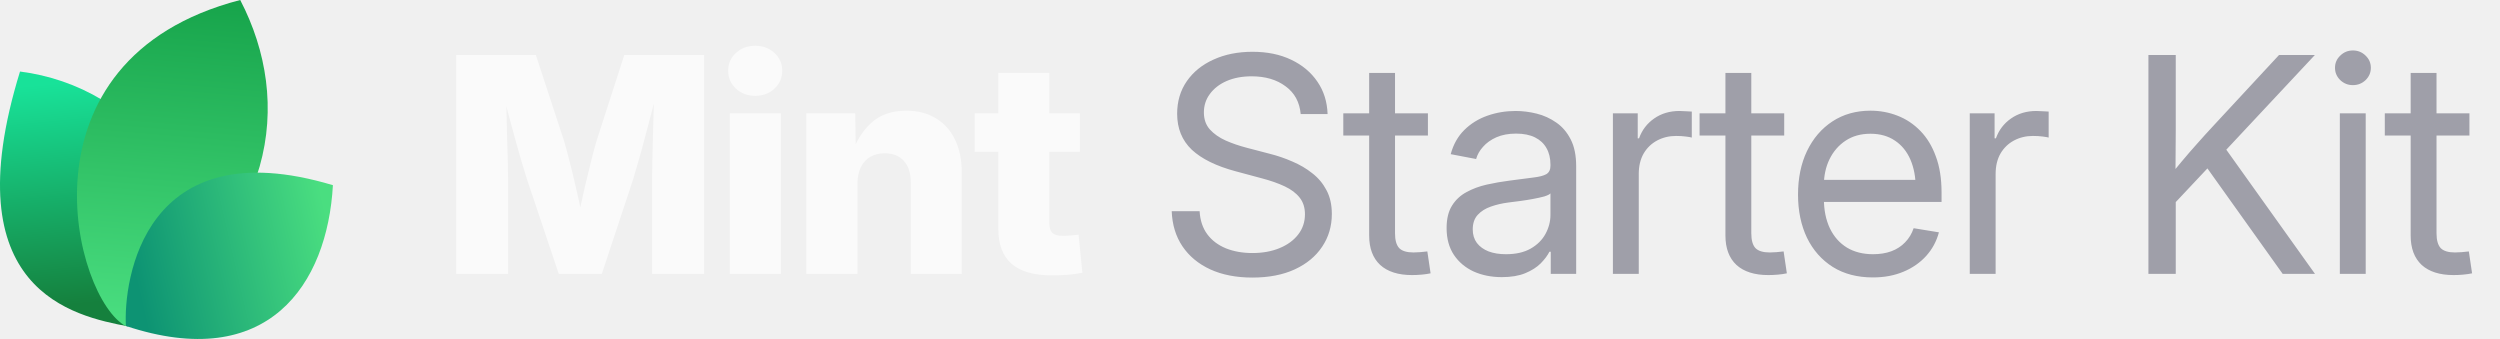
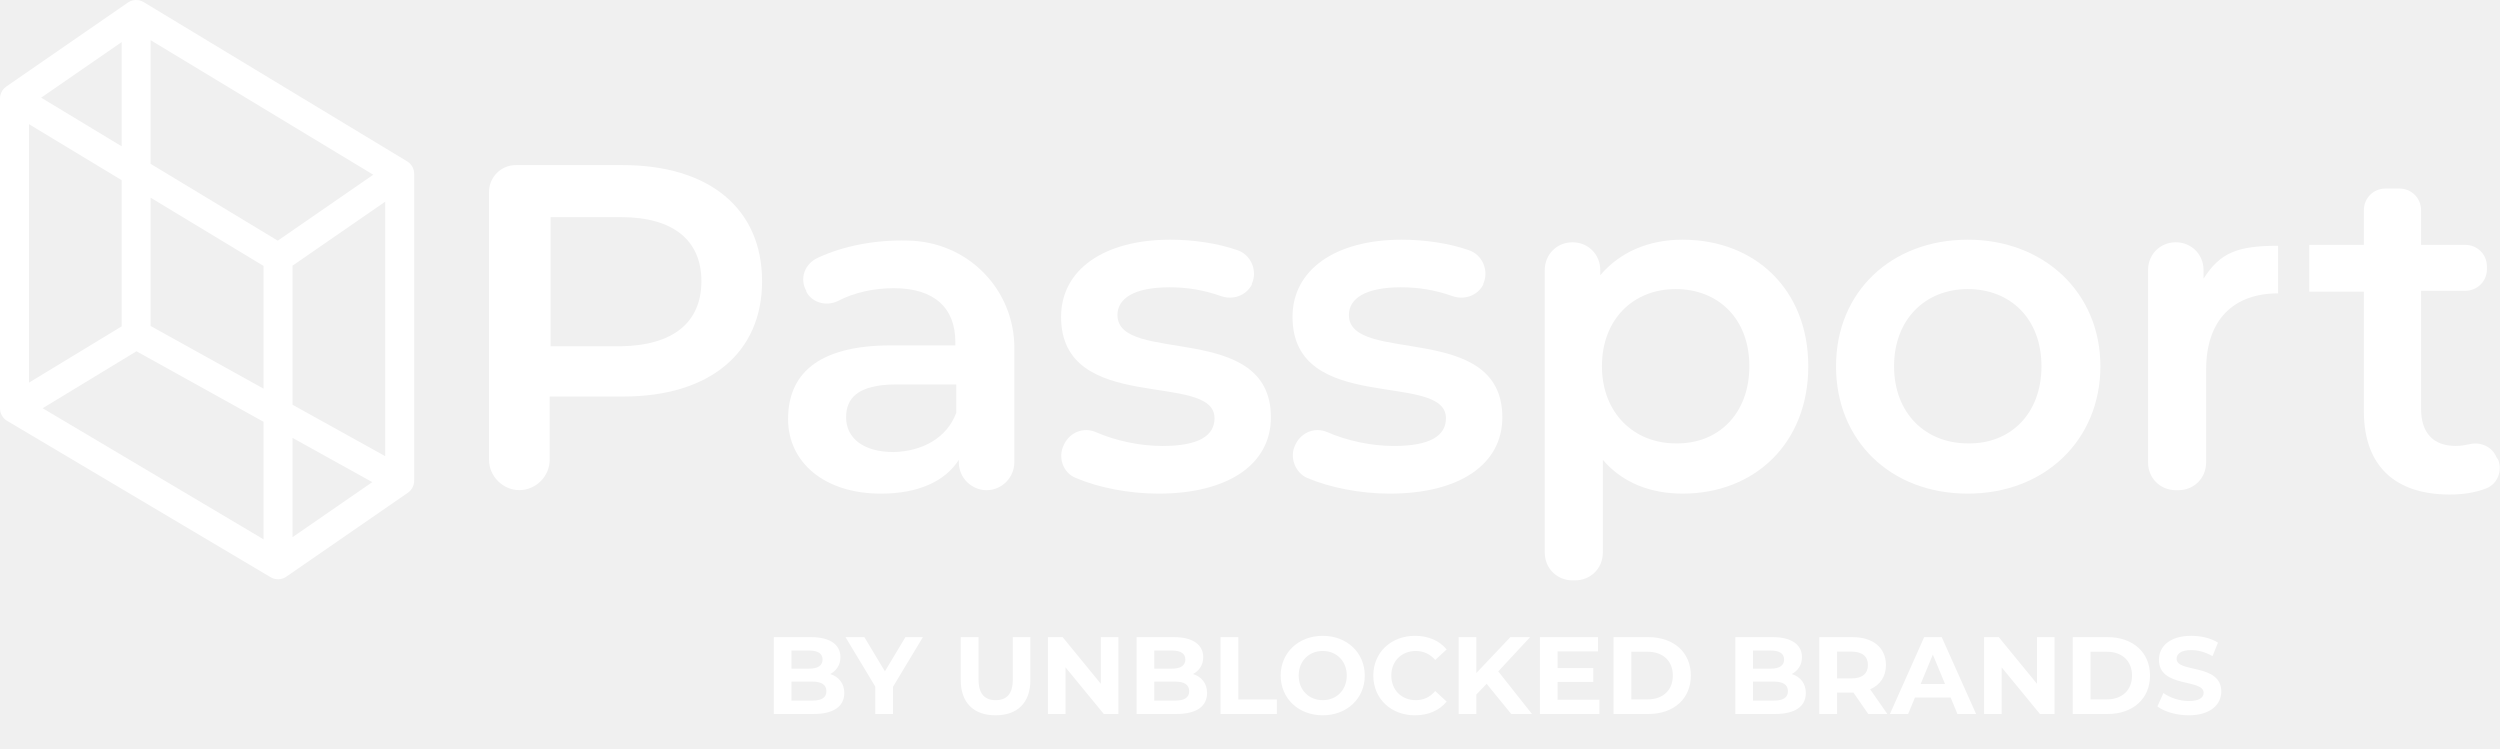
- <svg xmlns="http://www.w3.org/2000/svg" width="177" height="24" viewBox="0 0 177 24" fill="none">
-   <path d="M9.061 23.108C5.268 22.377 -3.391 20.627 1.417 5.064C9.634 6.099 16.973 14.064 9.061 23.108Z" fill="url(#paint0_linear_17557_2145)" />
-   <path d="M8.919 23.094C5.276 21.222 0.784 4.209 17.007 0C20.757 7.193 19.621 16.545 8.919 23.094Z" fill="url(#paint1_linear_17557_2145)" />
-   <path d="M8.914 23.079C8.735 19.882 10.159 9.085 23.57 13.111C23.181 20.123 18.984 26.418 8.914 23.079Z" fill="url(#paint2_linear_17557_2145)" />
-   <path d="M32.301 19.392V3.894H37.938L39.925 9.948C40.036 10.315 40.164 10.787 40.31 11.362C40.462 11.938 40.611 12.552 40.757 13.204C40.91 13.855 41.048 14.483 41.173 15.086C41.305 15.682 41.412 16.192 41.495 16.615H40.695C40.771 16.192 40.871 15.682 40.996 15.086C41.128 14.49 41.267 13.866 41.412 13.214C41.565 12.562 41.714 11.948 41.86 11.373C42.005 10.79 42.133 10.315 42.244 9.948L44.2 3.894H49.848V19.392H46.166V12.704C46.166 12.357 46.173 11.917 46.187 11.383C46.2 10.849 46.214 10.27 46.228 9.646C46.249 9.022 46.266 8.391 46.28 7.753C46.301 7.115 46.311 6.519 46.311 5.964H46.623C46.485 6.561 46.332 7.181 46.166 7.826C45.999 8.471 45.833 9.102 45.666 9.719C45.507 10.336 45.351 10.901 45.198 11.414C45.053 11.928 44.928 12.357 44.824 12.704L42.608 19.392H39.561L37.314 12.704C37.203 12.357 37.072 11.928 36.919 11.414C36.773 10.901 36.614 10.34 36.441 9.729C36.274 9.112 36.104 8.481 35.931 7.836C35.764 7.192 35.608 6.567 35.463 5.964H35.827C35.834 6.512 35.844 7.105 35.858 7.743C35.872 8.374 35.886 9.005 35.9 9.636C35.92 10.26 35.938 10.839 35.952 11.373C35.965 11.907 35.972 12.351 35.972 12.704V19.392H32.301ZM51.668 19.392V8.024H55.288V19.392H51.668ZM53.468 6.786C52.927 6.786 52.473 6.616 52.105 6.276C51.738 5.93 51.554 5.507 51.554 5.007C51.554 4.508 51.738 4.088 52.105 3.749C52.473 3.409 52.927 3.239 53.468 3.239C54.009 3.239 54.463 3.409 54.83 3.749C55.198 4.082 55.382 4.501 55.382 5.007C55.382 5.507 55.198 5.93 54.83 6.276C54.463 6.616 54.009 6.786 53.468 6.786ZM60.708 13.027V19.392H57.088V8.024H60.551L60.593 10.967H60.281C60.593 10.024 61.061 9.268 61.685 8.7C62.309 8.124 63.138 7.836 64.171 7.836C64.975 7.836 65.672 8.017 66.262 8.377C66.851 8.731 67.302 9.234 67.614 9.885C67.933 10.537 68.092 11.307 68.092 12.194V19.392H64.483V12.912C64.483 12.26 64.32 11.754 63.994 11.394C63.675 11.033 63.221 10.853 62.632 10.853C62.25 10.853 61.914 10.936 61.623 11.102C61.332 11.269 61.106 11.515 60.947 11.841C60.787 12.16 60.708 12.555 60.708 13.027ZM76.456 8.024V10.749H69.008V8.024H76.456ZM70.683 5.163H74.292V15.783C74.292 16.102 74.361 16.334 74.5 16.48C74.646 16.625 74.899 16.698 75.259 16.698C75.405 16.698 75.596 16.688 75.831 16.667C76.074 16.646 76.251 16.629 76.362 16.615L76.632 19.309C76.313 19.378 75.963 19.427 75.582 19.455C75.207 19.482 74.836 19.496 74.469 19.496C73.2 19.496 72.25 19.222 71.619 18.674C70.995 18.127 70.683 17.308 70.683 16.22V5.163Z" fill="#FAFAFA" />
-   <path d="M88.667 19.652C87.523 19.652 86.528 19.458 85.682 19.07C84.843 18.681 84.188 18.137 83.716 17.437C83.245 16.736 82.992 15.908 82.957 14.951H84.933C84.968 15.596 85.148 16.14 85.474 16.584C85.8 17.021 86.24 17.354 86.795 17.582C87.35 17.804 87.974 17.915 88.667 17.915C89.388 17.915 90.026 17.801 90.581 17.572C91.143 17.343 91.583 17.024 91.902 16.615C92.228 16.199 92.391 15.717 92.391 15.169C92.391 14.698 92.266 14.306 92.017 13.994C91.767 13.675 91.413 13.408 90.956 13.193C90.498 12.978 89.954 12.787 89.323 12.621L87.502 12.132C86.123 11.765 85.082 11.255 84.382 10.603C83.689 9.944 83.342 9.095 83.342 8.055C83.342 7.174 83.571 6.404 84.028 5.746C84.486 5.087 85.117 4.577 85.921 4.217C86.726 3.849 87.645 3.666 88.678 3.666C89.718 3.666 90.63 3.853 91.413 4.227C92.204 4.602 92.824 5.122 93.275 5.787C93.726 6.446 93.965 7.209 93.993 8.076H92.089C92.013 7.23 91.656 6.574 91.018 6.11C90.387 5.638 89.586 5.403 88.615 5.403C87.95 5.403 87.36 5.513 86.847 5.735C86.341 5.957 85.946 6.262 85.661 6.651C85.377 7.032 85.235 7.469 85.235 7.961C85.235 8.447 85.377 8.849 85.661 9.168C85.946 9.48 86.317 9.74 86.774 9.948C87.232 10.149 87.724 10.319 88.251 10.457L89.884 10.884C90.439 11.023 90.977 11.206 91.496 11.435C92.023 11.657 92.495 11.934 92.911 12.267C93.334 12.593 93.67 12.995 93.92 13.474C94.17 13.945 94.294 14.504 94.294 15.149C94.294 16.015 94.066 16.788 93.608 17.468C93.157 18.148 92.512 18.681 91.673 19.07C90.834 19.458 89.832 19.652 88.667 19.652ZM101.097 8.024V9.594H95.106V8.024H101.097ZM96.937 5.163H98.767V16.521C98.767 17 98.865 17.347 99.059 17.562C99.26 17.77 99.6 17.874 100.078 17.874C100.21 17.874 100.366 17.867 100.546 17.853C100.733 17.832 100.903 17.815 101.056 17.801L101.285 19.351C101.097 19.392 100.886 19.423 100.65 19.444C100.414 19.465 100.189 19.475 99.974 19.475C98.996 19.475 98.244 19.236 97.717 18.758C97.197 18.272 96.937 17.579 96.937 16.677V5.163ZM106.33 19.621C105.595 19.621 104.932 19.489 104.343 19.226C103.754 18.955 103.285 18.564 102.939 18.05C102.592 17.53 102.419 16.896 102.419 16.147C102.419 15.495 102.547 14.965 102.804 14.556C103.06 14.146 103.403 13.828 103.833 13.599C104.263 13.363 104.742 13.186 105.269 13.068C105.796 12.95 106.333 12.857 106.881 12.787C107.574 12.69 108.132 12.617 108.555 12.569C108.978 12.52 109.287 12.441 109.481 12.33C109.675 12.212 109.772 12.014 109.772 11.737V11.654C109.772 11.203 109.679 10.815 109.492 10.489C109.311 10.163 109.041 9.91 108.68 9.729C108.32 9.549 107.872 9.459 107.338 9.459C106.805 9.459 106.34 9.546 105.945 9.719C105.556 9.892 105.241 10.118 104.998 10.395C104.755 10.665 104.593 10.953 104.509 11.258L102.71 10.915C102.897 10.222 103.22 9.65 103.677 9.199C104.135 8.748 104.679 8.412 105.31 8.19C105.941 7.968 106.607 7.857 107.307 7.857C107.8 7.857 108.295 7.92 108.795 8.044C109.301 8.169 109.765 8.381 110.188 8.679C110.611 8.97 110.951 9.369 111.208 9.875C111.464 10.374 111.593 11.005 111.593 11.768V19.392H109.793V17.822H109.7C109.568 18.085 109.363 18.359 109.086 18.643C108.809 18.921 108.444 19.153 107.994 19.34C107.543 19.527 106.988 19.621 106.33 19.621ZM106.621 17.998C107.321 17.998 107.904 17.867 108.368 17.603C108.84 17.333 109.19 16.986 109.419 16.563C109.654 16.133 109.772 15.682 109.772 15.211V13.692C109.703 13.769 109.554 13.841 109.325 13.911C109.096 13.973 108.829 14.032 108.524 14.088C108.226 14.143 107.921 14.192 107.609 14.233C107.304 14.275 107.033 14.309 106.798 14.337C106.354 14.393 105.938 14.49 105.549 14.628C105.168 14.76 104.86 14.954 104.624 15.211C104.388 15.467 104.27 15.811 104.27 16.241C104.27 16.615 104.367 16.934 104.561 17.198C104.762 17.461 105.04 17.662 105.393 17.801C105.747 17.933 106.156 17.998 106.621 17.998ZM114.193 19.392V8.024H115.951V9.792H116.045C116.253 9.209 116.61 8.741 117.116 8.388C117.622 8.034 118.219 7.857 118.905 7.857C119.058 7.857 119.217 7.864 119.384 7.878C119.55 7.885 119.682 7.892 119.779 7.899V9.74C119.716 9.719 119.578 9.695 119.363 9.667C119.155 9.639 118.922 9.625 118.666 9.625C118.174 9.625 117.726 9.733 117.324 9.948C116.922 10.163 116.603 10.471 116.367 10.874C116.138 11.276 116.024 11.758 116.024 12.319V19.392H114.193ZM126.322 8.024V9.594H120.33V8.024H126.322ZM122.161 5.163H123.992V16.521C123.992 17 124.089 17.347 124.283 17.562C124.484 17.77 124.824 17.874 125.302 17.874C125.434 17.874 125.59 17.867 125.77 17.853C125.958 17.832 126.127 17.815 126.28 17.801L126.509 19.351C126.322 19.392 126.11 19.423 125.874 19.444C125.639 19.465 125.413 19.475 125.198 19.475C124.221 19.475 123.468 19.236 122.941 18.758C122.421 18.272 122.161 17.579 122.161 16.677V5.163ZM132.604 19.642C131.502 19.642 130.555 19.396 129.765 18.903C128.974 18.404 128.364 17.714 127.934 16.834C127.511 15.946 127.3 14.927 127.3 13.775C127.3 12.611 127.511 11.584 127.934 10.697C128.364 9.802 128.964 9.102 129.734 8.596C130.51 8.089 131.408 7.836 132.428 7.836C133.1 7.836 133.738 7.954 134.341 8.19C134.952 8.426 135.489 8.783 135.954 9.261C136.425 9.74 136.793 10.343 137.056 11.071C137.327 11.792 137.462 12.645 137.462 13.63V14.296H128.433V12.735H136.463L135.631 13.297C135.631 12.541 135.506 11.876 135.257 11.3C135.007 10.725 134.643 10.277 134.165 9.958C133.686 9.632 133.107 9.469 132.428 9.469C131.748 9.469 131.162 9.632 130.67 9.958C130.177 10.284 129.796 10.725 129.526 11.279C129.262 11.827 129.13 12.441 129.13 13.12V14.046C129.13 14.864 129.273 15.572 129.557 16.168C129.841 16.757 130.243 17.211 130.763 17.53C131.283 17.842 131.901 17.998 132.615 17.998C133.093 17.998 133.523 17.929 133.905 17.79C134.293 17.645 134.619 17.433 134.882 17.156C135.153 16.879 135.354 16.546 135.486 16.157L137.275 16.449C137.108 17.08 136.81 17.634 136.38 18.113C135.95 18.591 135.413 18.966 134.768 19.236C134.123 19.507 133.402 19.642 132.604 19.642ZM139.459 19.392V8.024H141.217V9.792H141.311C141.519 9.209 141.876 8.741 142.382 8.388C142.888 8.034 143.485 7.857 144.171 7.857C144.324 7.857 144.483 7.864 144.649 7.878C144.816 7.885 144.948 7.892 145.045 7.899V9.74C144.982 9.719 144.844 9.695 144.629 9.667C144.421 9.639 144.188 9.625 143.932 9.625C143.439 9.625 142.992 9.733 142.59 9.948C142.188 10.163 141.869 10.471 141.633 10.874C141.404 11.276 141.29 11.758 141.29 12.319V19.392H139.459ZM153.429 14.961V12.715C153.783 12.257 154.136 11.82 154.49 11.404C154.844 10.981 155.204 10.565 155.572 10.156C155.939 9.74 156.314 9.327 156.695 8.918L161.355 3.894H163.893L157.277 10.967H157.184L153.429 14.961ZM152.108 19.392V3.894H154.043V9.241L154.022 12.559L154.043 13.505V19.392H152.108ZM161.615 19.392L155.967 11.477L157.173 9.969L163.903 19.392H161.615ZM165.661 19.392V8.024H167.492V19.392H165.661ZM166.587 6.027C166.24 6.027 165.942 5.909 165.692 5.673C165.443 5.43 165.318 5.139 165.318 4.799C165.318 4.459 165.443 4.172 165.692 3.936C165.942 3.693 166.24 3.572 166.587 3.572C166.934 3.572 167.232 3.693 167.482 3.936C167.731 4.172 167.856 4.459 167.856 4.799C167.856 5.139 167.731 5.43 167.482 5.673C167.232 5.909 166.934 6.027 166.587 6.027ZM174.836 8.024V9.594H168.844V8.024H174.836ZM170.675 5.163H172.506V16.521C172.506 17 172.603 17.347 172.797 17.562C172.998 17.77 173.338 17.874 173.816 17.874C173.948 17.874 174.104 17.867 174.284 17.853C174.472 17.832 174.641 17.815 174.794 17.801L175.023 19.351C174.836 19.392 174.624 19.423 174.388 19.444C174.153 19.465 173.927 19.475 173.712 19.475C172.735 19.475 171.982 19.236 171.455 18.758C170.935 18.272 170.675 17.579 170.675 16.677V5.163Z" fill="#9F9FA9" />
-   <defs>
-     <linearGradient id="paint0_linear_17557_2145" x1="3.776" y1="5.916" x2="5.232" y2="21.559" gradientUnits="userSpaceOnUse">
-       <stop stop-color="#18E299" />
-       <stop offset="1" stop-color="#15803D" />
-     </linearGradient>
-     <linearGradient id="paint1_linear_17557_2145" x1="12.171" y1="-0.718" x2="10.19" y2="22.983" gradientUnits="userSpaceOnUse">
-       <stop stop-color="#16A34A" />
-       <stop offset="1" stop-color="#4ADE80" />
-     </linearGradient>
-     <linearGradient id="paint2_linear_17557_2145" x1="23.133" y1="15.353" x2="9.338" y2="18.52" gradientUnits="userSpaceOnUse">
-       <stop stop-color="#4ADE80" />
-       <stop offset="1" stop-color="#0D9373" />
-     </linearGradient>
-   </defs>
+ <svg xmlns="http://www.w3.org/2000/svg" width="501" height="150" viewBox="0 0 501 150" fill="none">
+   <path fill-rule="evenodd" clip-rule="evenodd" d="M81.599 32.342L28.838 0.453C28.587 0.293 28.314 0.175 28.03 0.099C27.911 0.067 27.791 0.043 27.67 0.027C27.008 -0.063 26.314 0.073 25.713 0.46C25.68 0.481 25.648 0.502 25.616 0.524L1.254 17.346C0.649 17.764 0.252 18.37 0.087 19.03C0.059 19.145 0.037 19.261 0.022 19.379C0.006 19.51 -0.001 19.643 0 19.776V81.792C-0.008 82.261 0.098 82.737 0.327 83.177C0.393 83.303 0.468 83.425 0.552 83.54C0.799 83.883 1.111 84.158 1.46 84.357L54.197 115.652C54.319 115.727 54.447 115.793 54.577 115.849C54.966 116.016 55.383 116.093 55.798 116.082C56.233 116.071 56.67 115.962 57.073 115.749C57.101 115.734 57.129 115.719 57.156 115.703C57.242 115.655 57.324 115.602 57.403 115.546L81.724 98.753C81.797 98.703 81.868 98.65 81.936 98.594C82.39 98.223 82.719 97.724 82.882 97.166C82.924 97.025 82.955 96.879 82.975 96.73C82.993 96.588 83.002 96.445 83 96.302V34.925C83 34.895 83 34.866 83 34.836V34.825C83 33.809 82.468 32.867 81.599 32.342ZM8.541 81.81L52.818 108.085V84.529L27.345 70.393L8.541 81.81ZM24.378 65.405V36.105L5.805 24.88V76.682L24.378 65.405ZM74.601 96.618L58.622 107.65V87.751L74.601 96.618ZM74.8 35.014L30.182 8.047V32.831L55.66 48.23L74.8 35.014ZM58.622 53.238V81.112L77.195 91.42V40.414L58.622 53.238ZM24.378 29.323L8.245 19.572L24.378 8.433V29.323ZM30.182 39.613L52.818 53.294V77.891L30.182 65.33V39.613Z" fill="white" />
+   <path d="M152.72 56.363C152.72 70.783 142.12 79.463 124.93 79.463H110.16V92.143C110.16 95.443 107.38 98.223 104.08 98.223C100.78 98.223 98 95.443 98 92.143V38.463C98 35.493 100.41 33.083 103.38 33.083H124.75C142.12 33.083 152.72 41.773 152.72 56.363ZM140.56 56.363C140.56 48.203 135 43.513 124.41 43.513H110.34V69.393H124.41C135.01 69.223 140.56 64.533 140.56 56.363Z" fill="white" />
+   <path d="M203.27 69.743V92.673C203.27 95.623 200.84 98.233 197.71 98.233C194.76 98.233 192.15 95.803 192.15 92.673V92.153C189.37 96.493 183.99 98.923 176.52 98.923C165.23 98.923 157.93 92.673 157.93 83.983C157.93 75.293 163.49 69.213 178.6 69.213H191.45V68.523C191.45 61.753 187.28 57.753 179.12 57.753C175.12 57.753 171.13 58.623 167.83 60.363C165.57 61.403 162.79 60.713 161.58 58.453V58.283C160.19 55.853 161.23 52.903 163.84 51.683C169.05 49.253 175.48 48.033 181.91 48.213C193.9 48.383 203.28 57.943 203.28 69.753L203.27 69.743ZM191.63 82.773V77.043H179.64C171.65 77.043 169.56 79.993 169.56 83.643C169.56 87.813 173.03 90.593 179.11 90.593C184.84 90.423 189.71 87.813 191.62 82.773H191.63Z" fill="white" />
+   <path d="M213.17 89.203L213.34 88.853C214.56 86.593 217.16 85.553 219.59 86.593C223.59 88.333 228.45 89.373 232.97 89.373C240.27 89.373 243.39 87.293 243.39 83.813C243.39 74.263 212.64 83.293 212.64 63.493C212.64 54.113 221.15 48.033 234.53 48.033C239.05 48.033 243.91 48.723 247.91 50.113C250.69 50.983 252.08 54.283 250.86 56.883V57.053C249.64 59.313 247.04 60.183 244.61 59.313C241.14 58.093 237.84 57.573 234.36 57.573C227.24 57.573 223.94 59.833 223.94 63.133C223.94 73.203 254.69 64.173 254.69 83.633C254.69 93.013 246.18 98.923 232.11 98.923C226.2 98.923 220.12 97.703 215.61 95.793C213 94.753 211.96 91.623 213.18 89.193L213.17 89.203Z" fill="white" />
+   <path d="M259.55 89.203L259.72 88.853C260.94 86.593 263.54 85.553 265.97 86.593C269.97 88.333 274.83 89.373 279.35 89.373C286.65 89.373 289.77 87.293 289.77 83.813C289.77 74.263 259.02 83.293 259.02 63.493C259.02 54.113 267.53 48.033 280.91 48.033C285.43 48.033 290.29 48.723 294.29 50.113C297.07 50.983 298.46 54.283 297.24 56.883V57.053C296.02 59.313 293.42 60.183 290.99 59.313C287.52 58.093 284.22 57.573 280.74 57.573C273.62 57.573 270.32 59.833 270.32 63.133C270.32 73.203 301.07 64.173 301.07 83.633C301.07 93.013 292.56 98.923 278.49 98.923C272.58 98.923 266.5 97.703 261.99 95.793C259.56 94.753 258.34 91.623 259.56 89.193L259.55 89.203Z" fill="white" />
+   <path d="M362.38 73.393C362.38 88.853 351.61 98.923 337.19 98.923C330.94 98.923 325.2 96.843 321.21 92.153V110.743C321.21 113.873 318.78 116.303 315.65 116.303H315.13C312 116.303 309.57 113.873 309.57 110.743V54.113C309.57 50.983 312 48.553 315.13 48.553C318.26 48.553 320.69 50.983 320.69 54.113V55.153C324.69 50.463 330.42 48.033 337.19 48.033C351.78 48.033 362.38 58.103 362.38 73.393ZM350.57 73.393C350.57 63.843 344.32 57.933 335.8 57.933C327.28 57.933 321.03 64.013 321.03 73.393C321.03 82.773 327.46 88.853 335.8 88.853C344.31 89.023 350.57 82.943 350.57 73.393Z" fill="white" />
+   <path d="M367.94 73.393C367.94 58.453 379.06 48.033 394.34 48.033C409.62 48.033 420.92 58.633 420.92 73.393C420.92 88.153 409.8 98.923 394.34 98.923C378.88 98.923 367.94 88.323 367.94 73.393ZM409.11 73.393C409.11 63.843 402.86 57.933 394.34 57.933C385.82 57.933 379.57 64.013 379.57 73.393C379.57 82.773 385.82 88.853 394.34 88.853C402.85 89.023 409.11 82.943 409.11 73.393Z" fill="white" />
+   <path d="M456.53 49.243V58.793C447.67 58.793 442.11 64.003 442.11 74.083V92.673C442.11 95.803 439.68 98.233 436.55 98.233H436.03C432.9 98.233 430.47 95.803 430.47 92.673V54.113C430.47 50.983 432.9 48.553 436.03 48.553C439.16 48.553 441.59 50.983 441.59 54.113V55.853C444.89 50.643 448.36 49.253 456.53 49.253V49.243Z" fill="white" />
+   <path d="M500.65 92.153C501.52 94.413 500.48 97.013 498.22 97.883C495.96 98.753 493.53 99.103 490.92 99.103C479.98 99.103 473.72 93.373 473.72 82.423V58.453H462.78V49.073H473.72V42.123C473.72 39.693 475.63 37.783 478.06 37.783H480.84C483.27 37.783 485.18 39.693 485.18 42.123V49.073H494.04C496.47 49.073 498.38 50.983 498.38 53.413V53.933C498.38 56.363 496.47 58.273 494.04 58.273H485.18V81.893C485.18 86.753 487.61 89.363 492.13 89.363C493.17 89.363 494.04 89.193 494.91 89.013C497.17 88.493 499.43 89.533 500.29 91.623L500.64 92.143L500.65 92.153Z" fill="white" />
+   <path d="M166.379 135.075C168.095 135.625 169.195 136.945 169.195 138.881C169.195 141.543 167.083 143.083 163.035 143.083H155.071V127.683H162.595C166.445 127.683 168.425 129.289 168.425 131.687C168.425 133.227 167.633 134.415 166.379 135.075ZM162.155 130.367H158.613V133.997H162.155C163.893 133.997 164.839 133.381 164.839 132.171C164.839 130.961 163.893 130.367 162.155 130.367ZM162.771 140.399C164.619 140.399 165.609 139.827 165.609 138.507C165.609 137.209 164.619 136.593 162.771 136.593H158.613V140.399H162.771ZM184.947 127.683L178.963 137.627V143.083H175.399V137.583L169.437 127.683H173.221L177.335 134.525L181.449 127.683H184.947ZM199.511 143.347C195.133 143.347 192.537 140.839 192.537 136.307V127.683H196.101V136.175C196.101 139.101 197.377 140.311 199.533 140.311C201.711 140.311 202.965 139.101 202.965 136.175V127.683H206.485V136.307C206.485 140.839 203.889 143.347 199.511 143.347ZM220.611 127.683H224.131V143.083H221.205L213.527 133.733V143.083H210.007V127.683H212.955L220.611 137.033V127.683ZM239.082 135.075C240.798 135.625 241.898 136.945 241.898 138.881C241.898 141.543 239.786 143.083 235.738 143.083H227.774V127.683H235.298C239.148 127.683 241.128 129.289 241.128 131.687C241.128 133.227 240.336 134.415 239.082 135.075ZM234.858 130.367H231.316V133.997H234.858C236.596 133.997 237.542 133.381 237.542 132.171C237.542 130.961 236.596 130.367 234.858 130.367ZM235.474 140.399C237.322 140.399 238.312 139.827 238.312 138.507C238.312 137.209 237.322 136.593 235.474 136.593H231.316V140.399H235.474ZM244.597 143.083V127.683H248.161V140.179H255.883V143.083H244.597ZM265.074 143.347C260.212 143.347 256.648 139.959 256.648 135.383C256.648 130.807 260.212 127.419 265.074 127.419C269.914 127.419 273.5 130.785 273.5 135.383C273.5 139.981 269.914 143.347 265.074 143.347ZM265.074 140.311C267.824 140.311 269.892 138.309 269.892 135.383C269.892 132.457 267.824 130.455 265.074 130.455C262.324 130.455 260.256 132.457 260.256 135.383C260.256 138.309 262.324 140.311 265.074 140.311ZM283.549 143.347C278.775 143.347 275.211 140.025 275.211 135.383C275.211 130.741 278.775 127.419 283.571 127.419C286.233 127.419 288.455 128.387 289.907 130.147L287.619 132.259C286.585 131.071 285.287 130.455 283.747 130.455C280.865 130.455 278.819 132.479 278.819 135.383C278.819 138.287 280.865 140.311 283.747 140.311C285.287 140.311 286.585 139.695 287.619 138.485L289.907 140.597C288.455 142.379 286.233 143.347 283.549 143.347ZM302.851 143.083L297.923 137.033L295.855 139.189V143.083H292.313V127.683H295.855V134.877L302.675 127.683H306.635L300.255 134.547L307.009 143.083H302.851ZM312.14 140.223H320.522V143.083H308.598V127.683H320.236V130.543H312.14V133.887H319.29V136.659H312.14V140.223ZM323.358 143.083V127.683H330.354C335.392 127.683 338.846 130.719 338.846 135.383C338.846 140.047 335.392 143.083 330.354 143.083H323.358ZM326.922 140.157H330.178C333.236 140.157 335.238 138.331 335.238 135.383C335.238 132.435 333.236 130.609 330.178 130.609H326.922V140.157ZM359.072 135.075C360.788 135.625 361.888 136.945 361.888 138.881C361.888 141.543 359.776 143.083 355.728 143.083H347.764V127.683H355.288C359.138 127.683 361.118 129.289 361.118 131.687C361.118 133.227 360.326 134.415 359.072 135.075ZM354.848 130.367H351.306V133.997H354.848C356.586 133.997 357.532 133.381 357.532 132.171C357.532 130.961 356.586 130.367 354.848 130.367ZM355.464 140.399C357.312 140.399 358.302 139.827 358.302 138.507C358.302 137.209 357.312 136.593 355.464 136.593H351.306V140.399H355.464ZM378.227 143.083H374.399L371.429 138.793H371.253H368.151V143.083H364.587V127.683H371.253C375.367 127.683 377.941 129.817 377.941 133.271C377.941 135.581 376.775 137.275 374.773 138.133L378.227 143.083ZM374.333 133.271C374.333 131.577 373.233 130.587 371.055 130.587H368.151V135.955H371.055C373.233 135.955 374.333 134.943 374.333 133.271ZM392.27 143.083L390.906 139.783H383.756L382.392 143.083H378.74L385.604 127.683H389.124L396.01 143.083H392.27ZM384.9 137.077H389.784L387.342 131.181L384.9 137.077ZM408.212 127.683H411.732V143.083H408.806L401.128 133.733V143.083H397.608V127.683H400.556L408.212 137.033V127.683ZM415.376 143.083V127.683H422.372C427.41 127.683 430.864 130.719 430.864 135.383C430.864 140.047 427.41 143.083 422.372 143.083H415.376ZM418.94 140.157H422.196C425.254 140.157 427.256 138.331 427.256 135.383C427.256 132.435 425.254 130.609 422.196 130.609H418.94V140.157ZM438.612 143.347C436.17 143.347 433.706 142.621 432.342 141.565L433.552 138.881C434.85 139.827 436.786 140.487 438.634 140.487C440.746 140.487 441.604 139.783 441.604 138.837C441.604 135.955 432.65 137.935 432.65 132.215C432.65 129.597 434.762 127.419 439.14 127.419C441.076 127.419 443.056 127.881 444.486 128.783L443.386 131.489C441.956 130.675 440.482 130.279 439.118 130.279C437.006 130.279 436.192 131.071 436.192 132.039C436.192 134.877 445.146 132.919 445.146 138.573C445.146 141.147 443.012 143.347 438.612 143.347Z" fill="white" />
</svg>
